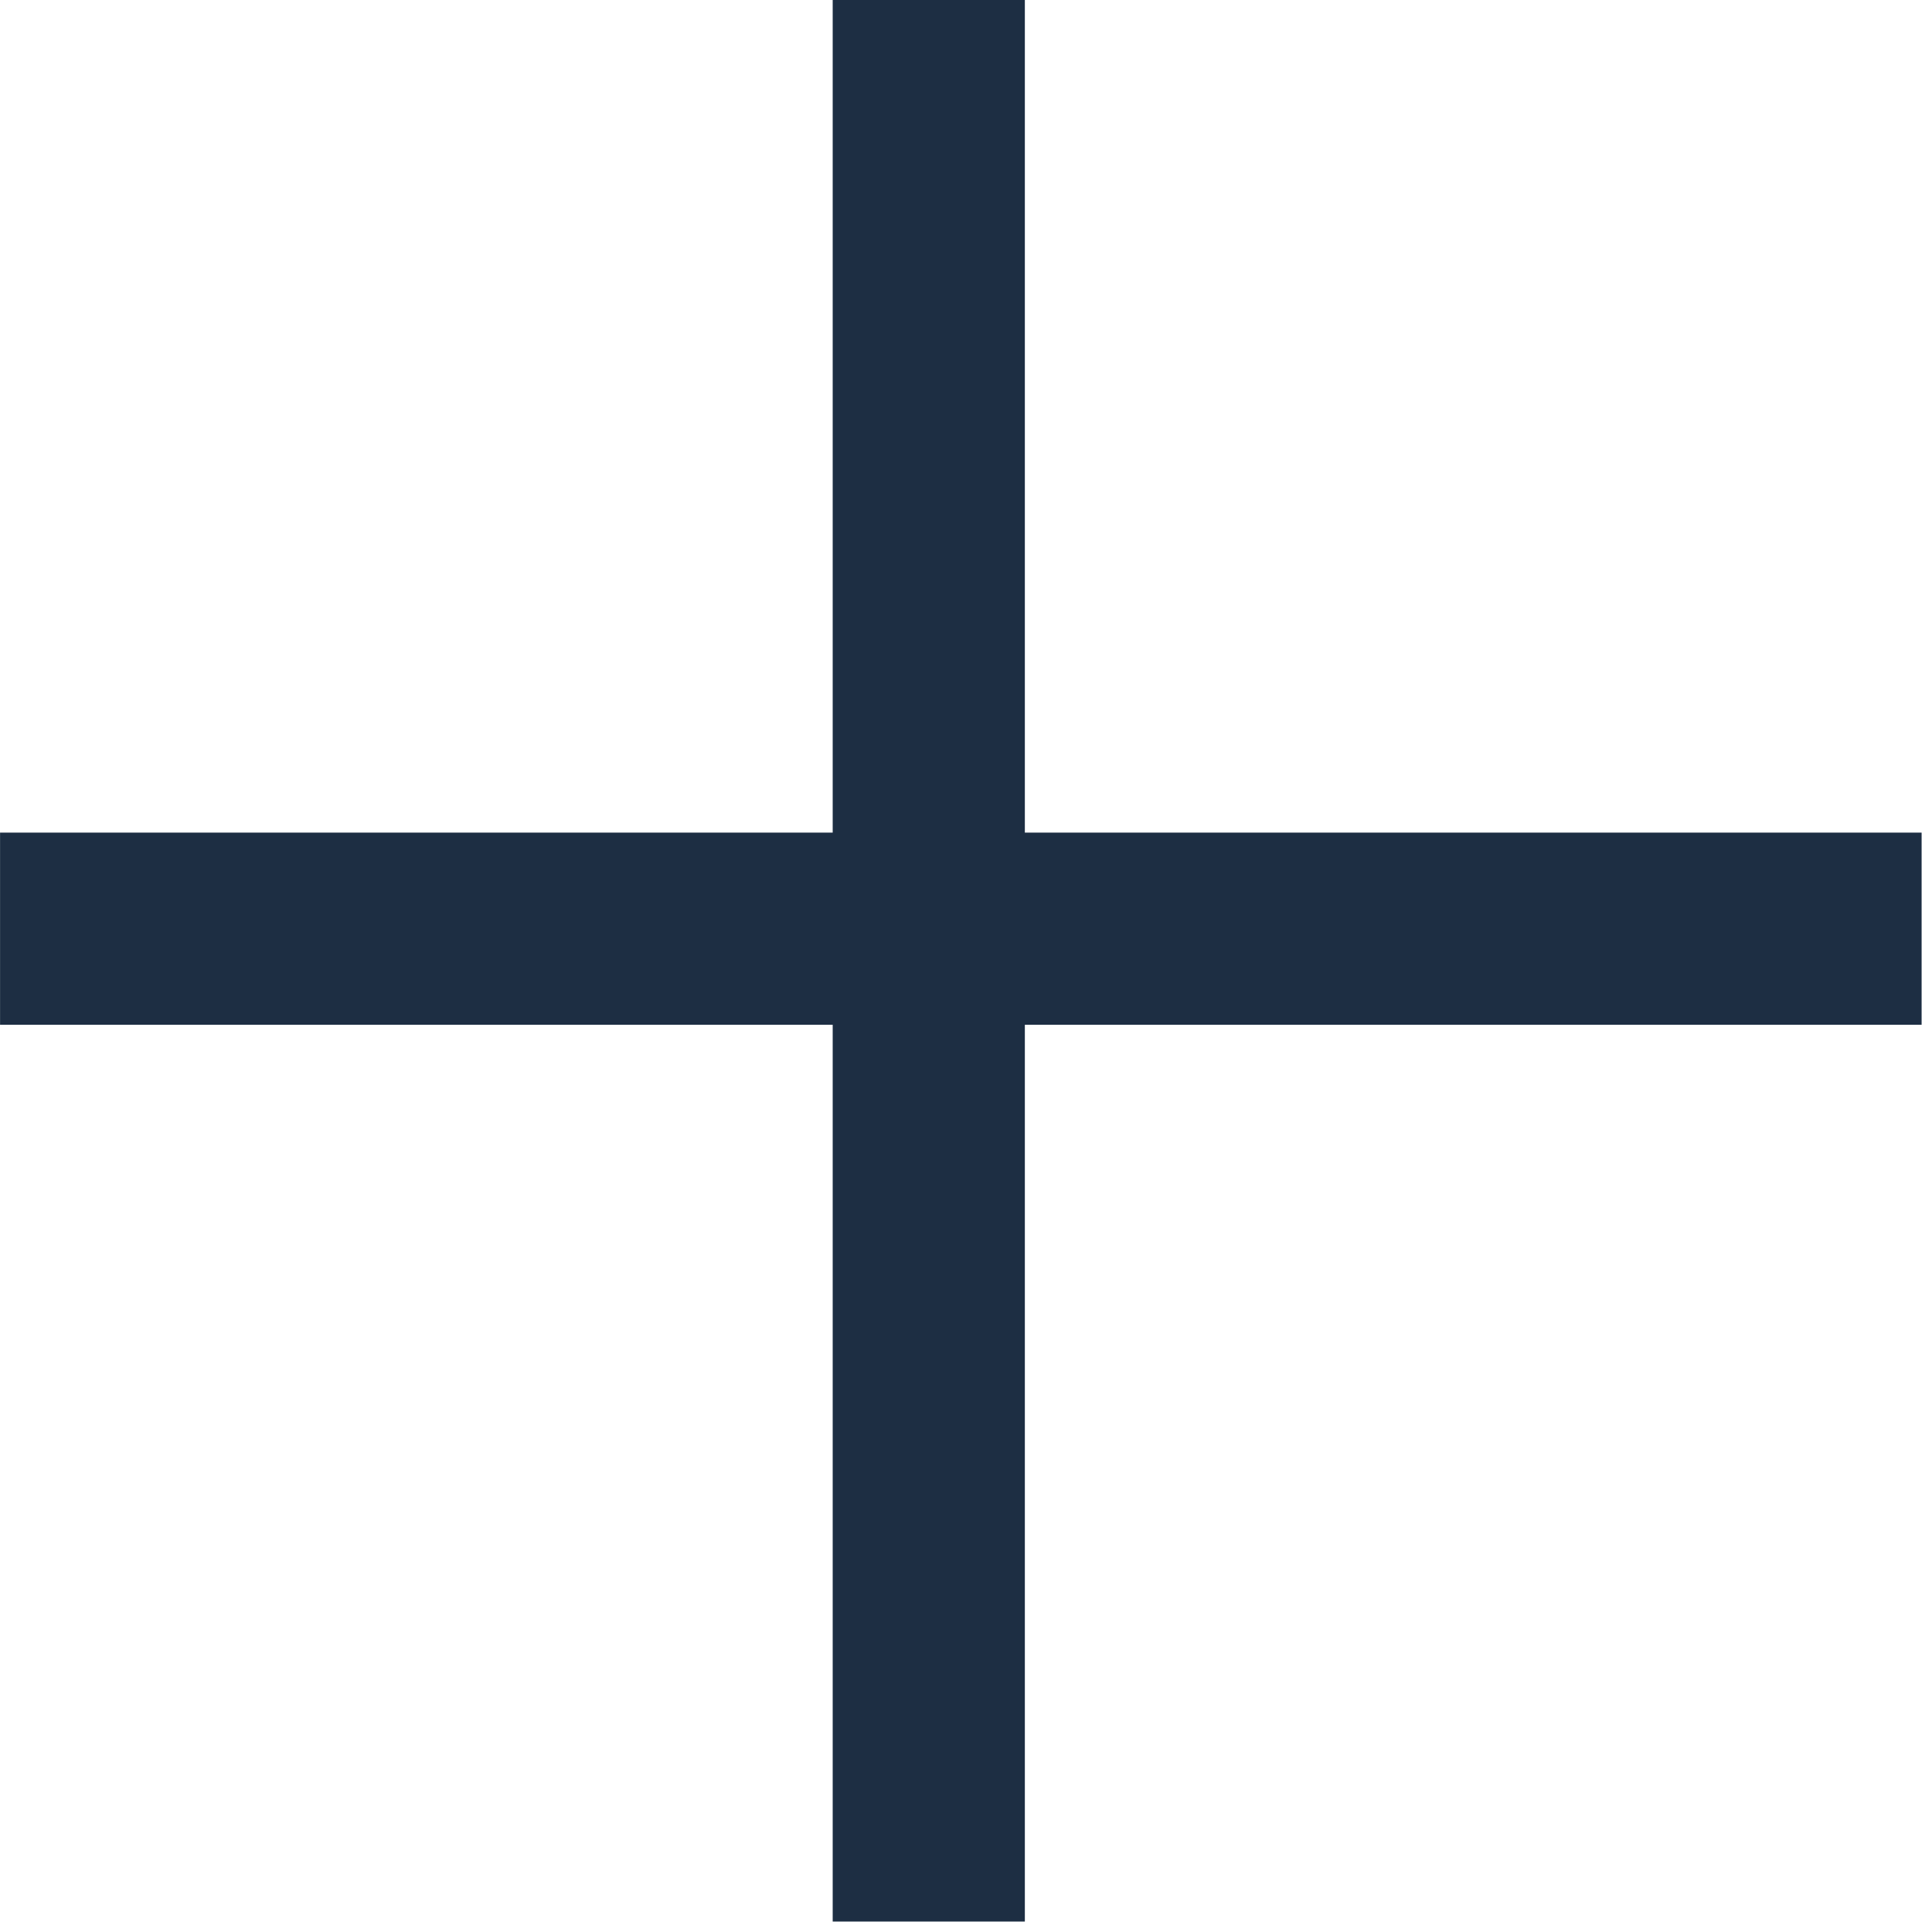
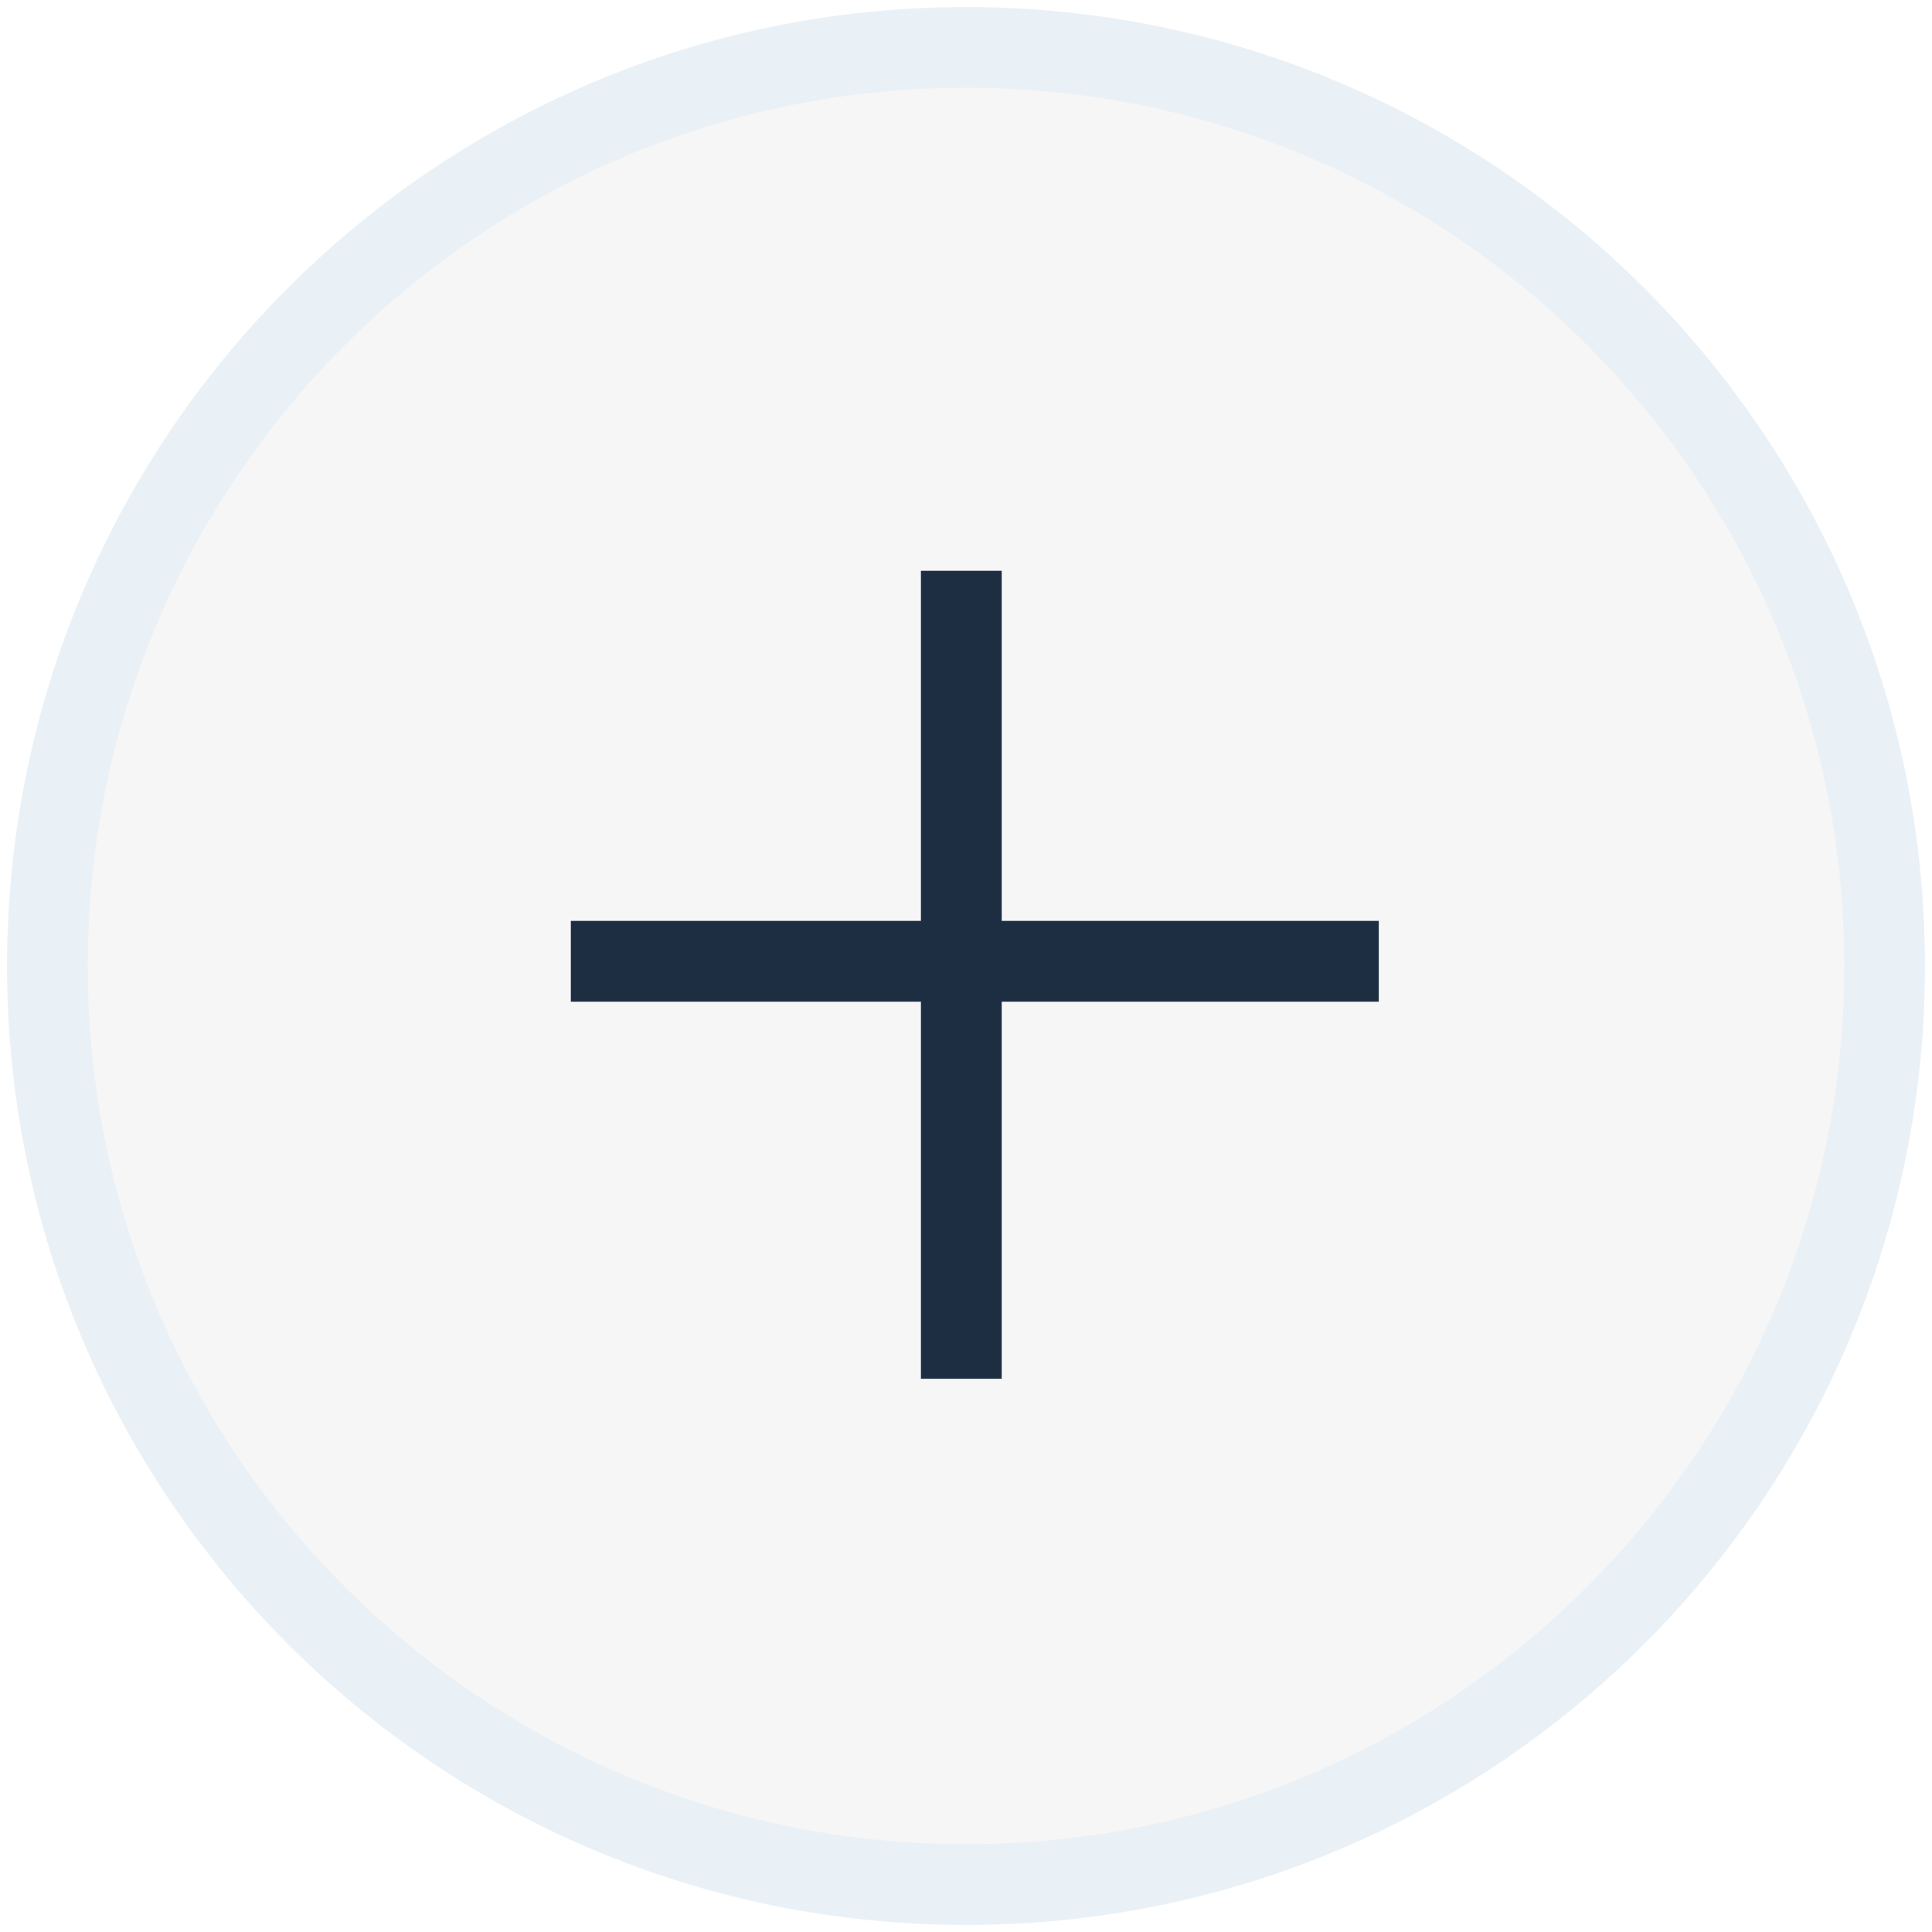
- <svg xmlns="http://www.w3.org/2000/svg" width="37" height="37" viewBox="0 0 37 37" fill="none">
-   <rect x="15.947" width="3.68" height="36.8" fill="#1D2E43" />
-   <rect x="36.801" y="15.945" width="3.68" height="36.8" transform="rotate(90 36.8008 15.9453)" fill="#1D2E43" />
+ <svg xmlns="http://www.w3.org/2000/svg" width="88" height="88" viewBox="0 0 88 88" fill="none">
+   <rect x="2.16" y="2.16" width="83.68" height="83.68" rx="41.84" fill="#F6F6F6" stroke="#EAF1F6" stroke-width="3.68" />
+   <rect x="41.947" y="26" width="3.68" height="36.8" fill="#1D2E43" />
+   <rect x="62.801" y="41.945" width="3.68" height="36.8" transform="rotate(90 62.8008 41.9453)" fill="#1D2E43" />
</svg>
